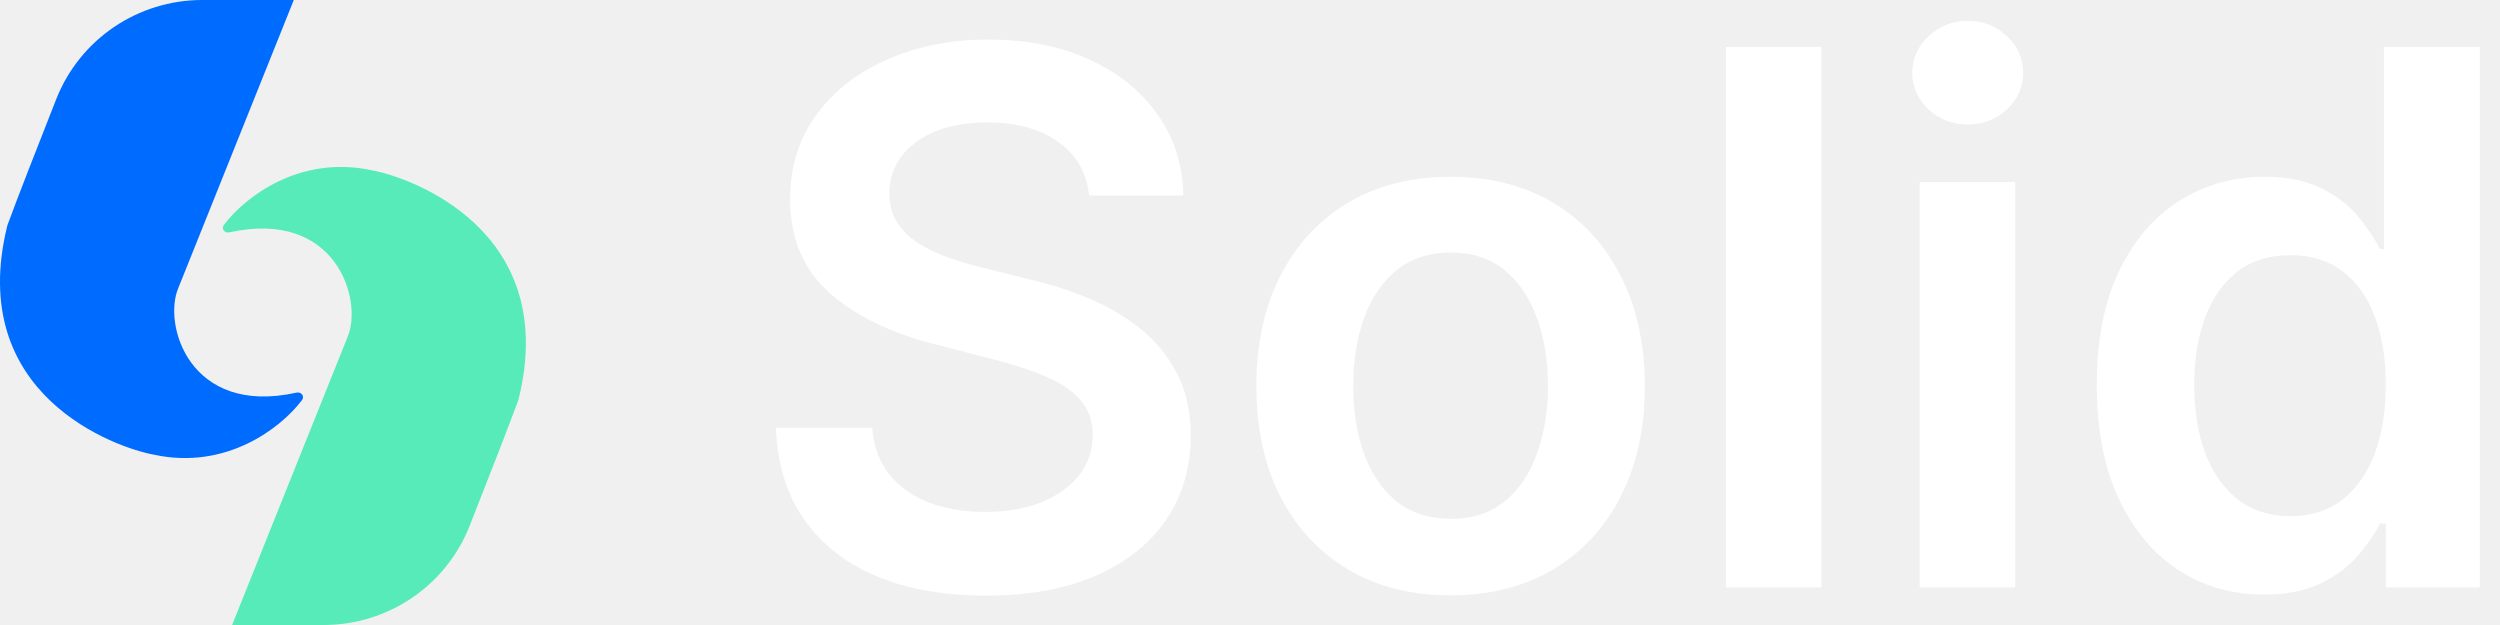
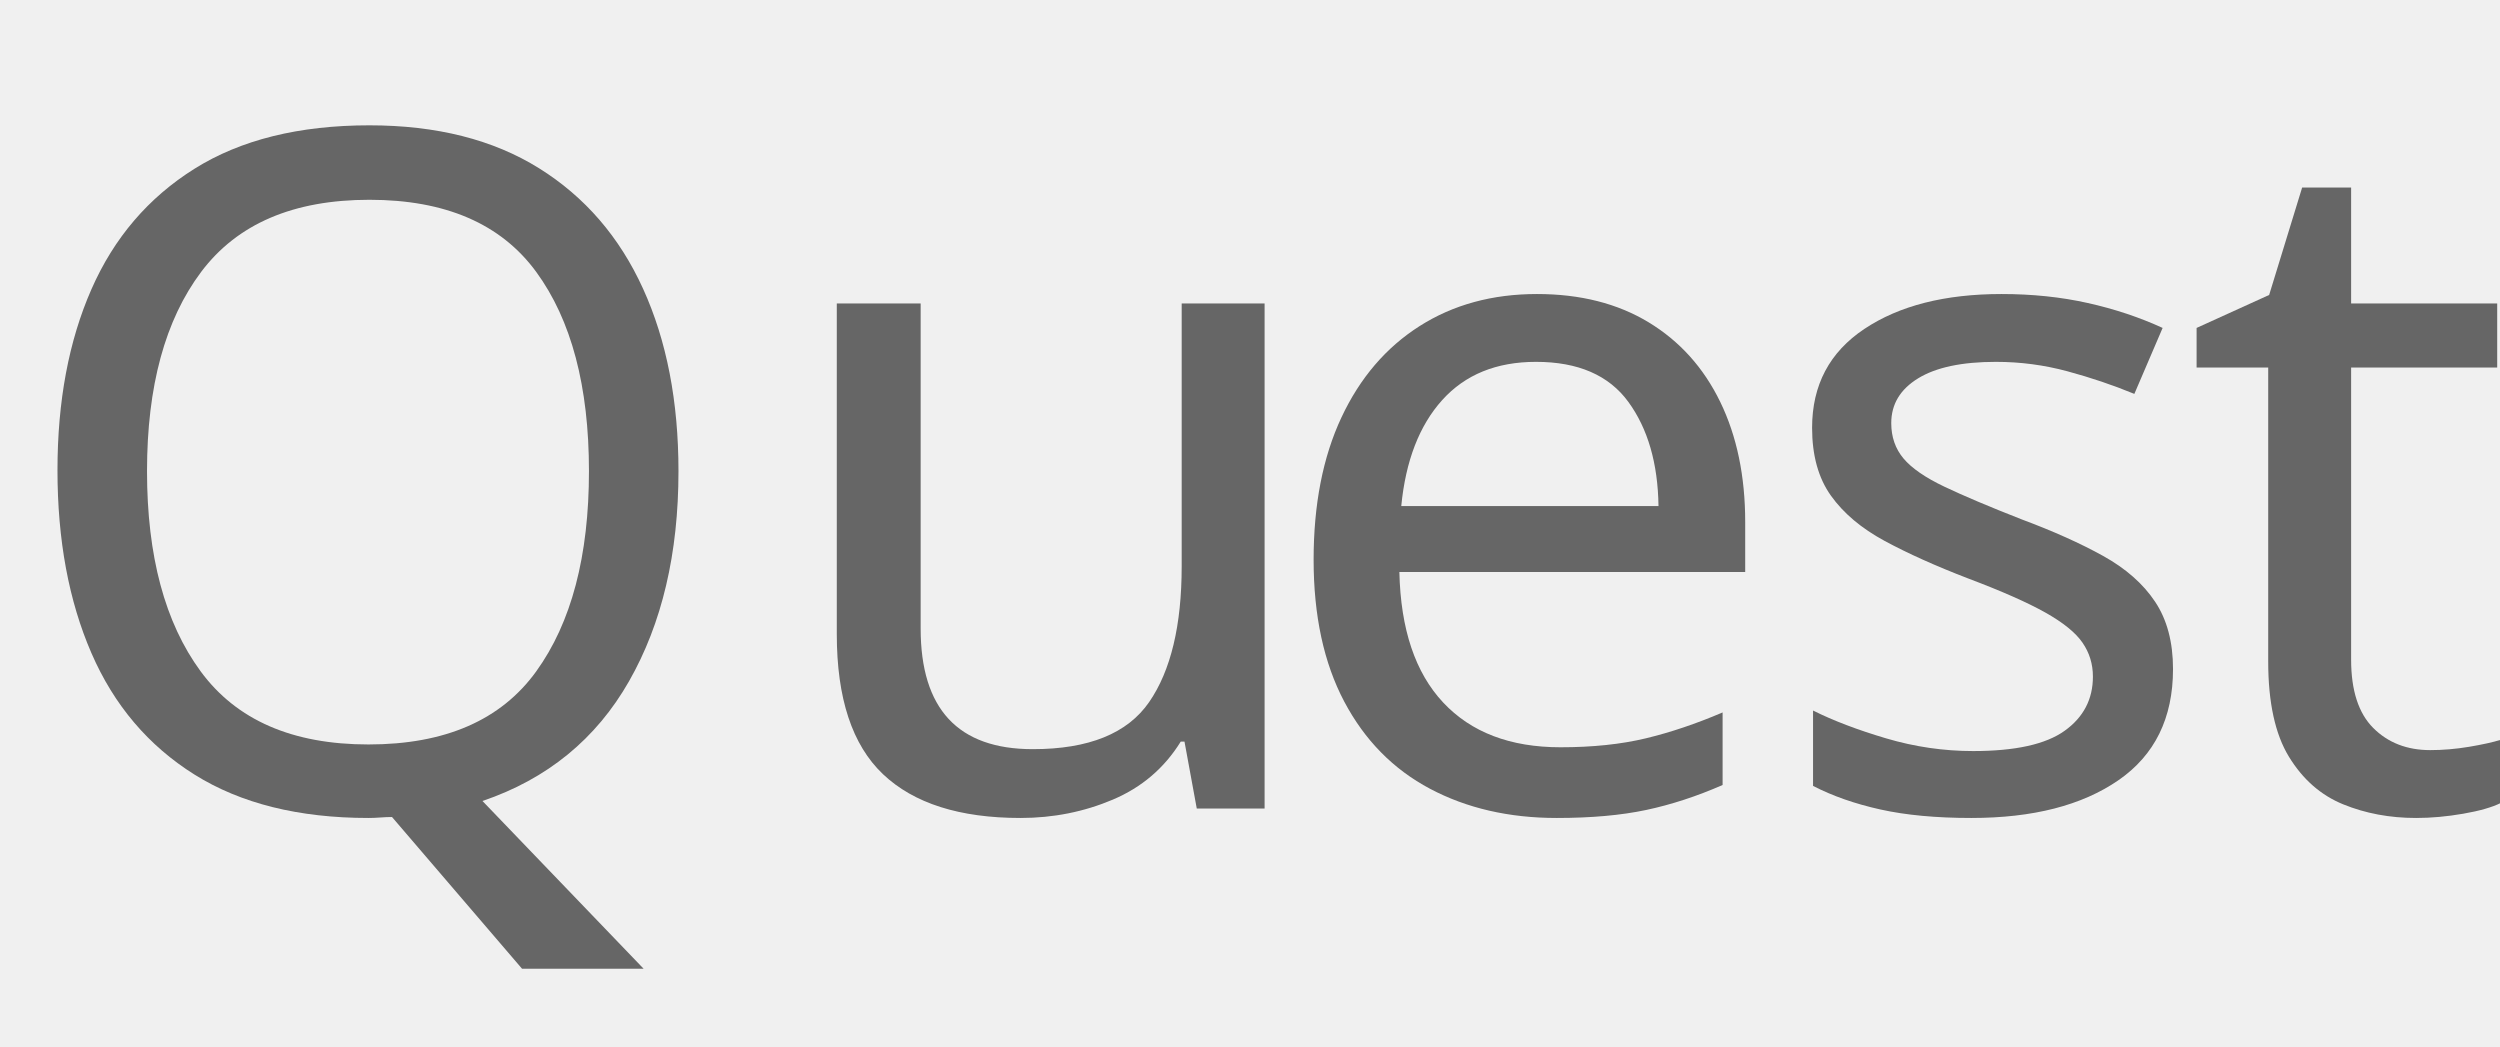
- <svg xmlns="http://www.w3.org/2000/svg" width="120" height="30" viewBox="0 0 120 30" fill="none">
-   <path d="M52.278 9.386C52.16 8.279 51.661 7.418 50.783 6.802C49.913 6.185 48.782 5.877 47.388 5.877C46.409 5.877 45.569 6.025 44.868 6.32C44.167 6.616 43.63 7.017 43.259 7.524C42.887 8.03 42.697 8.609 42.689 9.259C42.689 9.799 42.811 10.268 43.056 10.665C43.309 11.062 43.651 11.4 44.082 11.678C44.513 11.949 44.99 12.177 45.514 12.362C46.037 12.548 46.565 12.704 47.097 12.831L49.529 13.439C50.509 13.667 51.45 13.975 52.354 14.364C53.266 14.752 54.081 15.242 54.799 15.833C55.525 16.424 56.099 17.138 56.521 17.974C56.944 18.81 57.155 19.79 57.155 20.913C57.155 22.433 56.766 23.771 55.989 24.928C55.212 26.077 54.089 26.976 52.62 27.626C51.159 28.268 49.39 28.589 47.312 28.589C45.294 28.589 43.542 28.276 42.055 27.652C40.578 27.027 39.421 26.115 38.585 24.916C37.757 23.716 37.309 22.255 37.242 20.533H41.865C41.933 21.436 42.212 22.188 42.702 22.787C43.191 23.387 43.829 23.835 44.614 24.13C45.408 24.426 46.295 24.573 47.274 24.573C48.296 24.573 49.191 24.422 49.96 24.117C50.737 23.805 51.345 23.374 51.784 22.826C52.223 22.268 52.447 21.618 52.455 20.875C52.447 20.199 52.248 19.642 51.86 19.203C51.471 18.755 50.927 18.384 50.226 18.088C49.533 17.784 48.723 17.514 47.794 17.277L44.842 16.517C42.706 15.968 41.017 15.136 39.775 14.022C38.542 12.899 37.926 11.408 37.926 9.55C37.926 8.022 38.34 6.683 39.167 5.535C40.003 4.386 41.139 3.495 42.575 2.862C44.01 2.22 45.636 1.899 47.452 1.899C49.293 1.899 50.906 2.22 52.291 2.862C53.684 3.495 54.778 4.378 55.571 5.509C56.365 6.633 56.775 7.925 56.8 9.386H52.278Z" fill="white" />
-   <path d="M69.629 28.576C67.728 28.576 66.082 28.158 64.688 27.322C63.295 26.486 62.214 25.317 61.446 23.814C60.686 22.31 60.306 20.554 60.306 18.544C60.306 16.534 60.686 14.773 61.446 13.262C62.214 11.75 63.295 10.576 64.688 9.74C66.082 8.904 67.728 8.486 69.629 8.486C71.529 8.486 73.175 8.904 74.569 9.74C75.962 10.576 77.039 11.75 77.799 13.262C78.567 14.773 78.952 16.534 78.952 18.544C78.952 20.554 78.567 22.31 77.799 23.814C77.039 25.317 75.962 26.486 74.569 27.322C73.175 28.158 71.529 28.576 69.629 28.576ZM69.654 24.903C70.684 24.903 71.546 24.62 72.238 24.054C72.93 23.48 73.446 22.711 73.783 21.749C74.13 20.786 74.303 19.714 74.303 18.531C74.303 17.341 74.13 16.264 73.783 15.301C73.446 14.33 72.93 13.557 72.238 12.983C71.546 12.409 70.684 12.122 69.654 12.122C68.598 12.122 67.72 12.409 67.019 12.983C66.327 13.557 65.807 14.33 65.461 15.301C65.123 16.264 64.954 17.341 64.954 18.531C64.954 19.714 65.123 20.786 65.461 21.749C65.807 22.711 66.327 23.48 67.019 24.054C67.72 24.62 68.598 24.903 69.654 24.903Z" fill="white" />
-   <path d="M87.429 2.254V28.196H82.844V2.254H87.429Z" fill="white" />
-   <path d="M92.144 28.196V8.74H96.73V28.196H92.144ZM94.45 5.978C93.724 5.978 93.099 5.737 92.575 5.256C92.052 4.766 91.79 4.179 91.79 3.495C91.79 2.803 92.052 2.216 92.575 1.735C93.099 1.245 93.724 1 94.45 1C95.184 1 95.809 1.245 96.325 1.735C96.848 2.216 97.11 2.803 97.11 3.495C97.11 4.179 96.848 4.766 96.325 5.256C95.809 5.737 95.184 5.978 94.45 5.978Z" fill="white" />
-   <path d="M108.666 28.538C107.137 28.538 105.769 28.146 104.561 27.36C103.354 26.575 102.4 25.435 101.699 23.94C100.998 22.445 100.647 20.63 100.647 18.493C100.647 16.331 101.002 14.507 101.711 13.021C102.429 11.526 103.396 10.399 104.612 9.639C105.828 8.871 107.183 8.486 108.678 8.486C109.818 8.486 110.756 8.681 111.49 9.069C112.225 9.449 112.808 9.909 113.238 10.45C113.669 10.982 114.003 11.484 114.239 11.957H114.429V2.254H119.027V28.196H114.518V25.131H114.239C114.003 25.604 113.661 26.106 113.213 26.638C112.765 27.162 112.174 27.609 111.44 27.981C110.705 28.352 109.78 28.538 108.666 28.538ZM109.945 24.776C110.916 24.776 111.744 24.514 112.428 23.991C113.112 23.459 113.631 22.72 113.986 21.774C114.34 20.828 114.518 19.726 114.518 18.468C114.518 17.21 114.34 16.116 113.986 15.187C113.639 14.258 113.124 13.536 112.44 13.021C111.765 12.506 110.933 12.248 109.945 12.248C108.923 12.248 108.07 12.514 107.386 13.046C106.702 13.579 106.187 14.313 105.841 15.251C105.494 16.188 105.321 17.26 105.321 18.468C105.321 19.684 105.494 20.769 105.841 21.723C106.195 22.669 106.715 23.417 107.399 23.965C108.091 24.506 108.94 24.776 109.945 24.776Z" fill="white" />
-   <path d="M14.102 0H9.707C6.616 0 3.835 1.881 2.701 4.755C1.758 7.145 0.8 9.599 0.355 10.815C-1.673 18.959 5.567 21.499 7.391 21.825C10.832 22.572 13.475 20.565 14.498 19.201C14.634 19.019 14.459 18.797 14.236 18.846C9.092 19.986 7.801 15.571 8.564 13.812L14.102 0Z" fill="#006BFF" />
-   <path d="M11.14 30L15.535 30C18.626 30 21.407 28.119 22.541 25.245C23.484 22.855 24.442 20.401 24.887 19.185C26.915 11.041 19.675 8.501 17.851 8.175C14.41 7.428 11.767 9.435 10.745 10.799C10.608 10.981 10.783 11.203 11.005 11.154C16.15 10.014 17.441 14.429 16.678 16.188L11.14 30Z" fill="#57EBB9" />
+ <svg xmlns="http://www.w3.org/2000/svg" id="Layer_1" data-name="Layer 1" viewBox="0 0 1237.61 518.28">
+   <defs>
+     <style>
+       .cls-1 {
+         letter-spacing: 0em;
+       }
+ 
+       .cls-2 {
+         letter-spacing: 0em;
+       }
+ 
+       .cls-3 {
+         fill: #666;
+         font-family: ProductSans-Light, 'Product Sans Light';
+         font-size: 466.5px;
+         font-weight: 300;
+       }
+     </style>
+   </defs>
+   <text class="cls-3" transform="translate(0 400.26)">
+     <tspan x="0" y="0">Q</tspan>
+     <tspan class="cls-2" x="377.39" y="0">u</tspan>
+     <tspan class="cls-1" x="624.64" y="0">e</tspan>
+     <tspan class="cls-2" x="873.27" y="0">s</tspan>
+     <tspan x="1079.94" y="0">t</tspan>
+   </text>
</svg>
